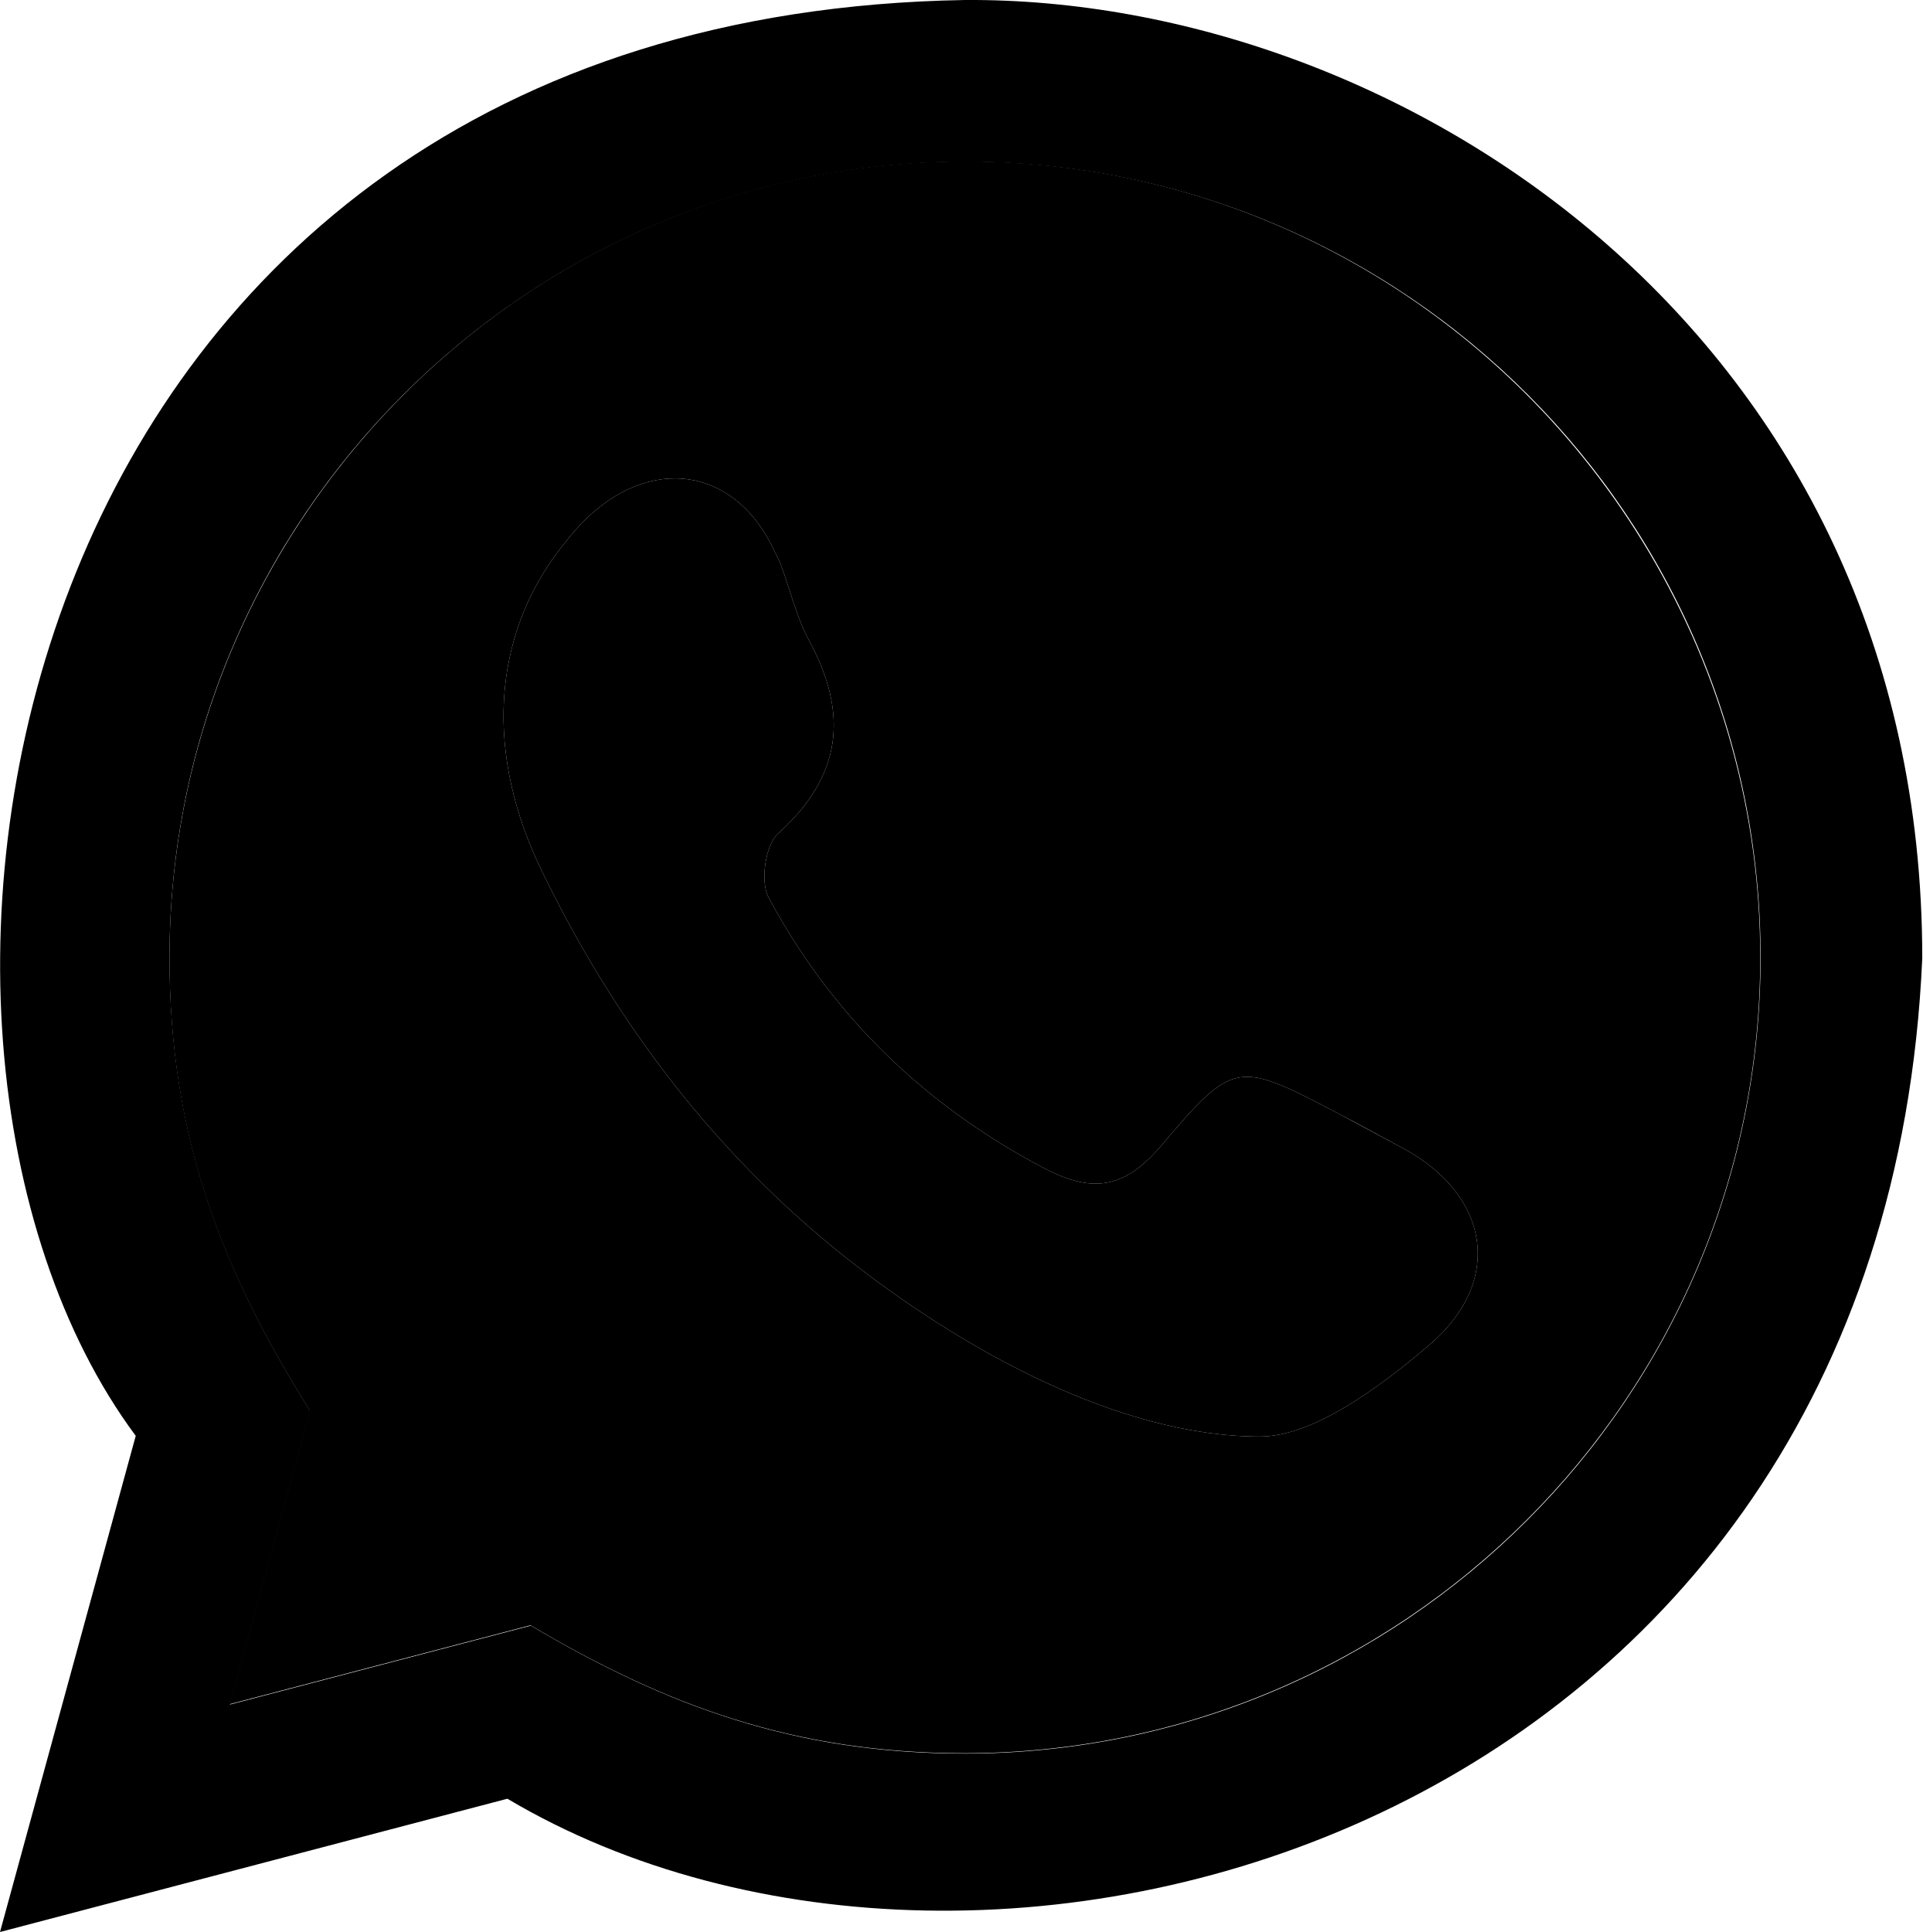
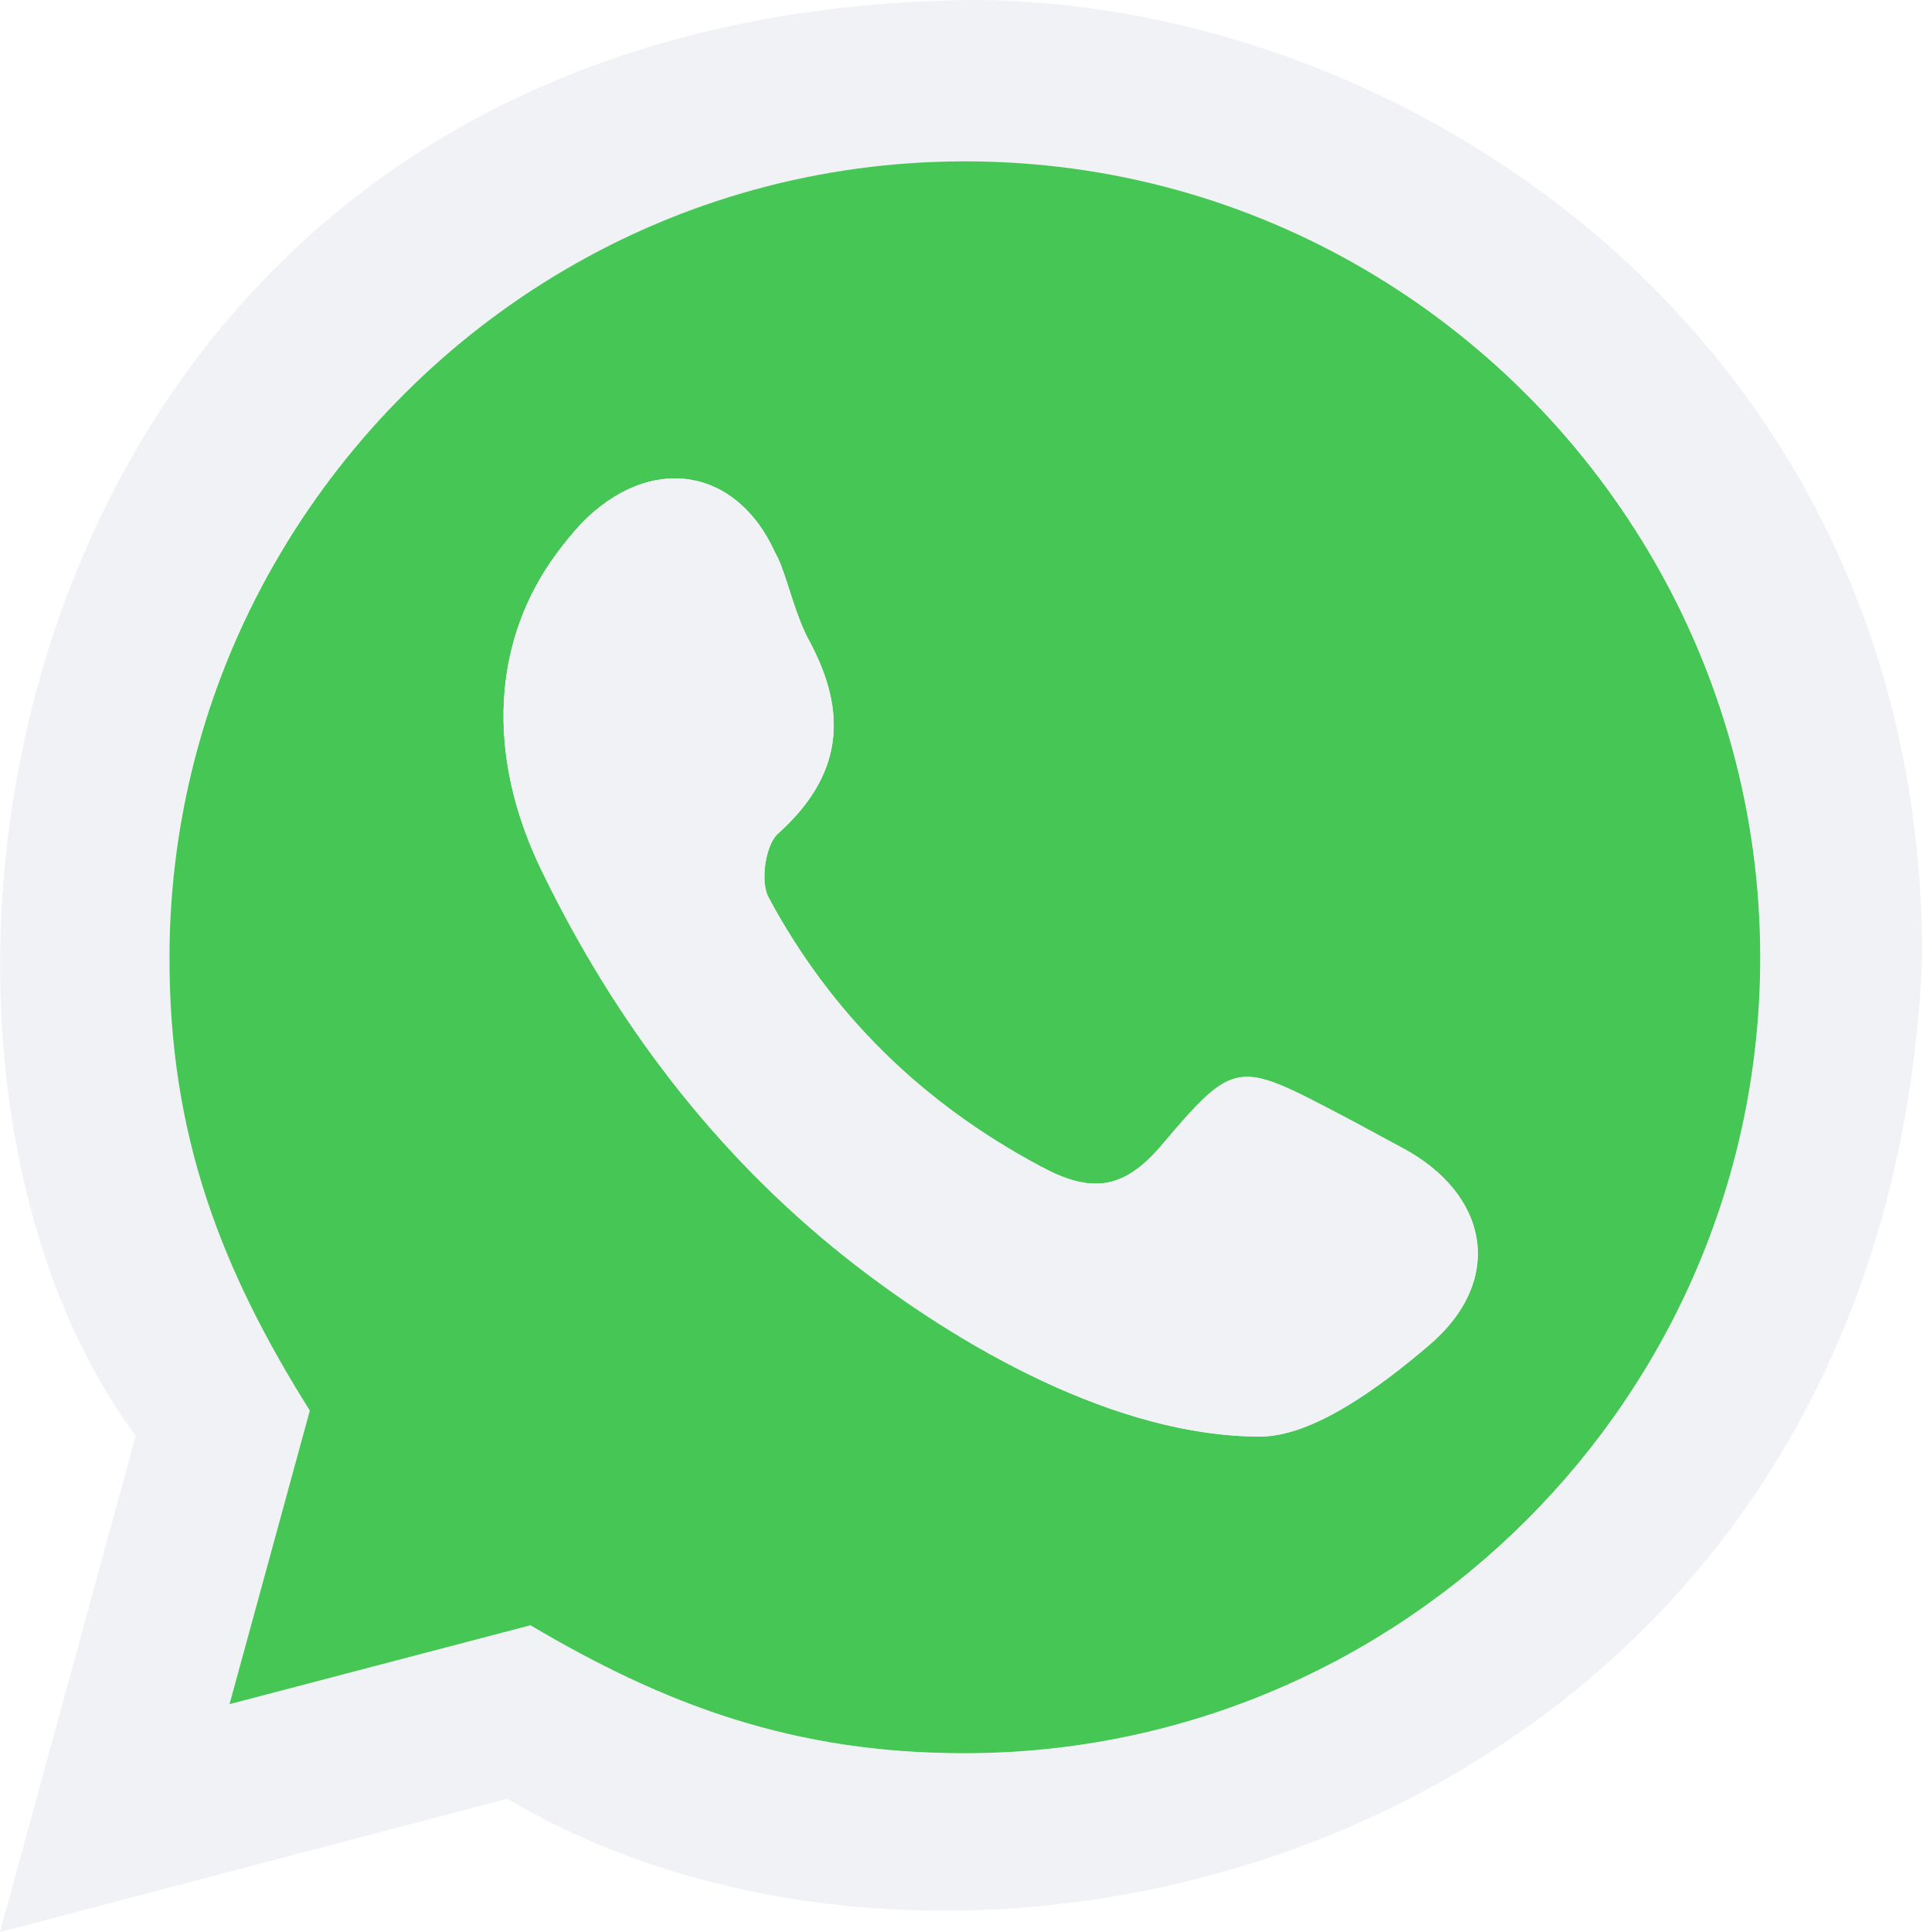
<svg xmlns="http://www.w3.org/2000/svg" viewBox="0 0 541 543.6" id="whatsapp" aria-labelledby="title, description">
-   <path d="M142.8 506.1c135.3 80.3 387.4 9.1 398.2-236.5C541 94.4 394.3-.8 271.6 0 0 4.5-46.2 290.3 38.2 404L0 543.6zM271.7 45.5c123.8 0 223.9 100.3 223.8 224s-100.6 223.9-224 223.9c-47.9 0-84.1-13.5-122.1-36l-84.7 22.2Q76 438.2 87.3 397c-24.8-39.5-39.6-77.3-39.6-127.7.1-123.4 100.5-223.8 224-223.8z" />
-   <path d="M464.1 155.4c-39-65.7-110.4-110-192.5-110s-153.4 44.3-192.5 110a222.7 222.7 0 0 0-31.4 113.9c-.1 50.4 14.7 88.1 39.5 127.6l-22.6 82.6 84.7-22.2c38 22.5 74.2 36 122.1 36 123.4 0 224-100.4 224-223.9a223 223 0 0 0-31.3-114zm-61.8 223c-14.5 12.4-33 25.8-47.7 25.8-40 0-84.2-24.8-116.6-50.4-36.9-29.3-64.8-66.2-85.3-108.3-16.4-33.4-14-65.7 4.2-90.1a102.8 102.8 0 0 1 6.7-8.1c19.4-19.9 43.7-15.8 54.5 8.1a29.6 29.6 0 0 1 1.5 3.1c2.8 7.3 4.5 15.1 8.2 21.9 11.1 20.6 9.1 38.1-8.9 54.2-3.5 3.2-5 13.5-2.6 17.9 17.7 33 43.5 58.1 76.8 75.8 13.8 7.4 22.9 6.6 33.5-5.7 20.9-24.7 21.6-24.2 50.8-8.9 5.8 3 11.5 6.2 17.3 9.3 24.2 12.9 29 37.1 7.6 55.4z" />
-   <path d="M238 353.8c32.4 25.6 76.6 50.4 116.6 50.4 14.7 0 33.2-13.4 47.7-25.8 21.4-18.3 16.6-42.5-7.6-55.4l-17.3-9.3c-29.2-15.3-29.9-15.8-50.8 8.9-10.6 12.3-19.7 13.1-33.5 5.7-33.3-17.7-59.1-42.8-76.8-75.8-2.4-4.4-.9-14.7 2.6-17.9 18-16.1 20-33.6 8.9-54.2-3.7-6.8-5.4-14.6-8.2-21.9a29.6 29.6 0 0 0-1.5-3.1c-10.8-23.9-35.1-28-54.5-8.1a102.8 102.8 0 0 0-6.7 8.1c-18.2 24.4-20.6 56.7-4.2 90.1 20.5 42.1 48.4 79 85.3 108.3z" />
+   <path fill="#f0f2f5" d="M142.8 506.1c135.3 80.3 387.4 9.1 398.2-236.5C541 94.4 394.3-.8 271.6 0 0 4.5-46.2 290.3 38.2 404L0 543.6zM271.7 45.5c123.8 0 223.9 100.3 223.8 224s-100.6 223.9-224 223.9c-47.9 0-84.1-13.5-122.1-36l-84.7 22.2Q76 438.2 87.3 397c-24.8-39.5-39.6-77.3-39.6-127.7.1-123.4 100.5-223.8 224-223.8z" />
+   <path fill="#46c655" d="M464.1 155.4c-39-65.7-110.4-110-192.5-110s-153.4 44.3-192.5 110a222.7 222.7 0 0 0-31.4 113.9c-.1 50.4 14.7 88.1 39.5 127.6l-22.6 82.6 84.7-22.2c38 22.5 74.2 36 122.1 36 123.4 0 224-100.4 224-223.9a223 223 0 0 0-31.3-114zm-61.8 223c-14.5 12.4-33 25.8-47.7 25.8-40 0-84.2-24.8-116.6-50.4-36.9-29.3-64.8-66.2-85.3-108.3-16.4-33.4-14-65.7 4.2-90.1a102.8 102.8 0 0 1 6.7-8.1c19.4-19.9 43.7-15.8 54.5 8.1a29.6 29.6 0 0 1 1.5 3.1c2.8 7.3 4.5 15.1 8.2 21.9 11.1 20.6 9.1 38.1-8.9 54.2-3.5 3.2-5 13.5-2.6 17.9 17.7 33 43.5 58.1 76.8 75.8 13.8 7.4 22.9 6.6 33.5-5.7 20.9-24.7 21.6-24.2 50.8-8.9 5.8 3 11.5 6.2 17.3 9.3 24.2 12.9 29 37.1 7.6 55.4z" />
+   <path fill="#f0f2f5" d="M238 353.8c32.4 25.6 76.6 50.4 116.6 50.4 14.7 0 33.2-13.4 47.7-25.8 21.4-18.3 16.6-42.5-7.6-55.4l-17.3-9.3c-29.2-15.3-29.9-15.8-50.8 8.9-10.6 12.3-19.7 13.1-33.5 5.7-33.3-17.7-59.1-42.8-76.8-75.8-2.4-4.4-.9-14.7 2.6-17.9 18-16.1 20-33.6 8.9-54.2-3.7-6.8-5.4-14.6-8.2-21.9a29.6 29.6 0 0 0-1.5-3.1c-10.8-23.9-35.1-28-54.5-8.1a102.8 102.8 0 0 0-6.7 8.1c-18.2 24.4-20.6 56.7-4.2 90.1 20.5 42.1 48.4 79 85.3 108.3z" />
</svg>
